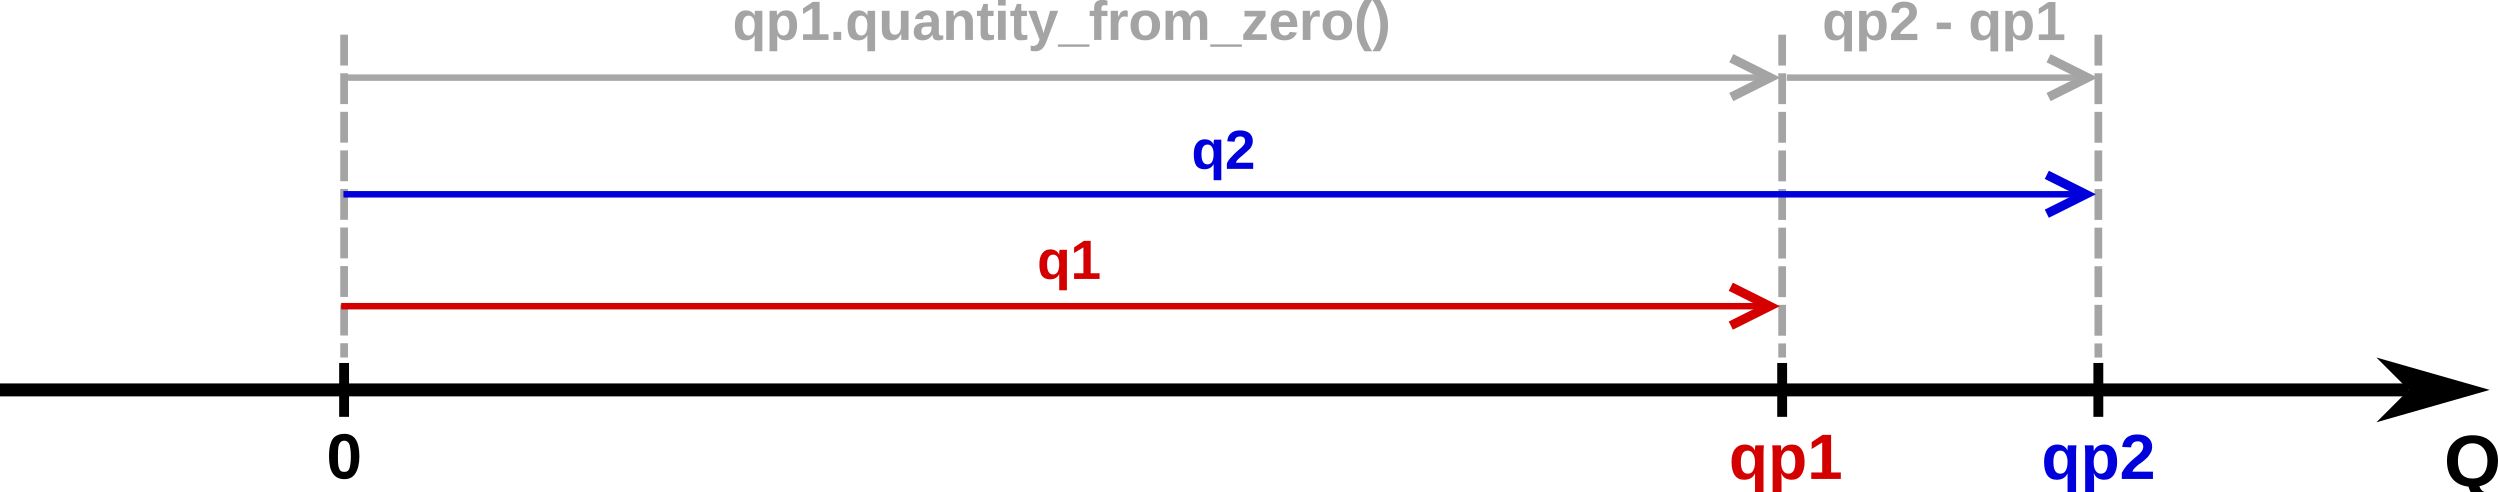
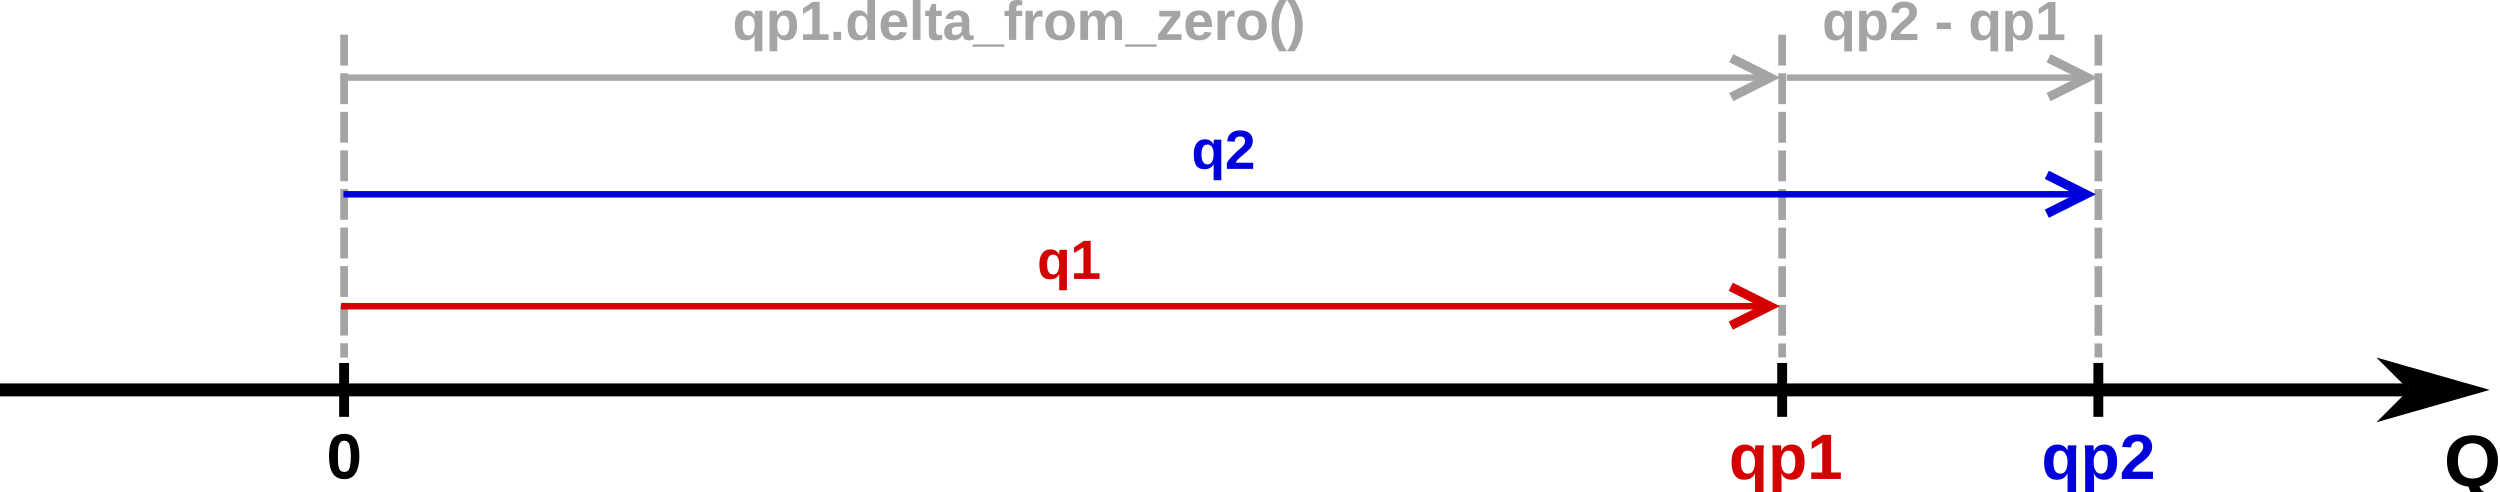
<svg xmlns="http://www.w3.org/2000/svg" width="96.519mm" height="18.978mm" viewBox="0 0 96.519 18.978" version="1.1" id="svg1">
  <defs id="defs1">
    <marker style="overflow:visible" id="DartArrow-7" refX="0" refY="0" orient="auto-start-reverse" markerWidth="1" markerHeight="1" viewBox="0 0 1 1" preserveAspectRatio="xMidYMid">
      <path style="fill:context-stroke;fill-rule:evenodd;stroke:none" d="M 0,0 5,-5 -12.5,0 5,5 Z" transform="scale(-0.5)" id="path6-4" />
    </marker>
  </defs>
  <style id="style1">
    @media (prefers-color-scheme: dark) {
      [style*="fill:#000000"] { fill: #cccccc !important; }
      [style*="stroke:#000000"] { stroke: #cccccc !important; }
      [style*="fill:#0000dd"], [style*="fill:#0000df"], [style*="fill:#0000e0"] { fill: #5599ff !important; }
      [style*="stroke:#0000e0"], [style*="stroke:#0000e1"] { stroke: #5599ff !important; }
      [style*="fill:#a4a4a4"] { fill: #666666 !important; }
      [style*="stroke:#a4a4a4"] { stroke: #666666 !important; }
    }
  </style>
  <g id="layer1" transform="translate(-25.68803,-5.137885)">
    <path style="fill:#000000;stroke:#000000;stroke-width:0.5;stroke-dasharray:none;marker-end:url(#DartArrow-7)" d="M 25.688,20.191 H 118.685" id="path4-1" />
    <path style="fill:#000000;stroke:#000000;stroke-width:0.381;stroke-dasharray:none" d="m 38.973,19.151 v 2.08" id="path7-6" />
    <path style="fill:#000000;stroke:#a4a4a4;stroke-width:0.298;stroke-dasharray:1.191, 0.298;stroke-dashoffset:0;stroke-opacity:1" d="M 38.973,6.477 V 18.941" id="path2-2-2" />
    <path style="fill:#000000;stroke:#a4a4a4;stroke-width:0.298;stroke-dasharray:1.192, 0.298;stroke-dashoffset:0;stroke-opacity:1" d="M 106.7,6.477 V 18.941" id="path2-2-1-0" />
    <path style="fill:#000000;stroke:#a4a4a4;stroke-width:0.298;stroke-dasharray:1.192, 0.298;stroke-dashoffset:0;stroke-opacity:1" d="M 94.493,6.477 V 18.941" id="path2-2-1-0-0" />
    <path style="fill:#000000;stroke:#000000;stroke-width:0.381;stroke-dasharray:none" d="m 94.493,19.151 v 2.08" id="path2-5-2" />
    <path style="fill:#000000;stroke:#000000;stroke-width:0.381;stroke-dasharray:none" d="m 106.7,19.151 v 2.08" id="path2-5-7-8" />
    <text xml:space="preserve" style="font-weight:bold;font-size:2.469px;font-family:Arial;-inkscape-font-specification:'Arial Bold';fill:#000000;stroke:#000000;stroke-width:0;stroke-dasharray:none" x="38.295" y="23.606" id="text2-1">
      <tspan id="tspan2-4" style="font-size:2.469px;stroke-width:0;stroke-dasharray:none" x="38.295" y="23.606">0</tspan>
    </text>
    <text xml:space="preserve" style="font-weight:bold;font-size:2.469px;font-family:Arial;-inkscape-font-specification:'Arial Bold';fill:#d40000;fill-opacity:1;stroke:#000000;stroke-width:0;stroke-dasharray:none" x="92.444" y="23.628" id="text2-2-9">
      <tspan id="tspan2-9-9" style="font-size:2.469px;fill:#d40000;fill-opacity:1;stroke-width:0;stroke-dasharray:none" x="92.444" y="23.628">qp1</tspan>
    </text>
    <text xml:space="preserve" style="font-weight:bold;font-size:2.117px;font-family:Arial;-inkscape-font-specification:'Arial Bold';fill:#d40000;fill-opacity:1;stroke:#000000;stroke-width:0;stroke-dasharray:none" x="65.724" y="15.904" id="text2-2-7-49">
      <tspan id="tspan2-9-0-96" style="font-size:2.117px;fill:#d40000;fill-opacity:1;stroke-width:0;stroke-dasharray:none" x="65.724" y="15.904">q1</tspan>
    </text>
    <text xml:space="preserve" style="font-weight:bold;font-size:2.469px;font-family:Arial;-inkscape-font-specification:'Arial Bold';fill:#0000dd;fill-opacity:1;stroke:#000000;stroke-width:0;stroke-dasharray:none" x="104.512" y="23.628" id="text2-2-2-31">
      <tspan id="tspan2-9-6-4" style="font-size:2.469px;fill:#0000dd;fill-opacity:1;stroke-width:0;stroke-dasharray:none" x="104.512" y="23.628">qp2</tspan>
    </text>
    <g id="path8-0">
      <path style="color:#000000;fill:#0000dd;-inkscape-stroke:none" d="M 38.859,16.959 H 93.883" id="path19" />
      <path style="color:#000000;fill:#d40000;-inkscape-stroke:none" d="m 38.859,16.834 v 0.25 h 55.023 v -0.25 z" id="path20" />
      <g id="g18">
        <path style="color:#000000;fill:#d40000;-inkscape-stroke:none" d="m 92.588,16.051 -0.158,0.316 1.184,0.592 -1.184,0.592 0.158,0.316 1.816,-0.908 z" id="path18" />
      </g>
    </g>
    <text xml:space="preserve" style="font-weight:bold;font-size:2.117px;font-family:Arial;-inkscape-font-specification:'Arial Bold';mix-blend-mode:normal;fill:#a4a4a4;fill-opacity:1;stroke:#000000;stroke-width:0;stroke-dasharray:none" x="96.031" y="6.683" id="text2-2-7-49-5">
      <tspan id="tspan2-9-0-96-4" style="font-size:2.117px;fill:#a4a4a4;fill-opacity:1;stroke-width:0;stroke-dasharray:none" x="96.031" y="6.683">qp2 - qp1</tspan>
    </text>
    <g id="path8-0-9">
      <path style="color:#000000;fill:#a4a4a4;fill-opacity:0.961;-inkscape-stroke:none" d="M 94.669,8.135 H 106.153" id="path13" />
      <path style="color:#000000;fill:#a4a4a4;fill-opacity:0.961;-inkscape-stroke:none" d="m 94.668,8.01 v 0.25 h 11.484 v -0.25 z" id="path14" />
      <g id="g12">
        <path style="color:#000000;fill:#a4a4a4;-inkscape-stroke:none" d="m 104.857,7.227 -0.158,0.316 1.184,0.592 -1.184,0.592 0.158,0.316 1.816,-0.908 z" id="path12" />
      </g>
    </g>
    <g id="path3-2-6">
      <path style="color:#000000;fill:#0000dd;-inkscape-stroke:none" d="M 38.947,12.639 H 106.086" id="path16" />
      <path style="color:#000000;fill:#0000dd;-inkscape-stroke:none" d="m 38.947,12.514 v 0.25 h 67.139 v -0.25 z" id="path17" />
      <g id="g15">
        <path style="color:#000000;fill:#0000dd;-inkscape-stroke:none" d="m 104.789,11.73 -0.158,0.316 1.184,0.592 -1.184,0.592 0.158,0.316 1.816,-0.908 z" id="path15" />
      </g>
    </g>
    <text xml:space="preserve" style="font-weight:bold;font-size:2.117px;font-family:Arial;-inkscape-font-specification:'Arial Bold';fill:#0000dd;fill-opacity:1;stroke:#000000;stroke-width:0;stroke-dasharray:none" x="71.684" y="11.656" id="text2-2-2-5-1">
      <tspan id="tspan2-9-6-2-85" style="font-size:2.117px;fill:#0000dd;fill-opacity:1;stroke-width:0;stroke-dasharray:none" x="71.684" y="11.656">q2</tspan>
    </text>
    <text xml:space="preserve" style="font-weight:bold;font-size:2.822px;font-family:Arial;-inkscape-font-specification:'Arial Bold';fill:#000000;stroke:#000000;stroke-width:0" x="120.049" y="23.91" id="text1">
      <tspan id="tspan1" style="font-size:2.822px;stroke-width:0" x="120.049" y="23.91">Q</tspan>
    </text>
    <text xml:space="preserve" style="font-weight:bold;font-size:2.117px;font-family:Arial;-inkscape-font-specification:'Arial Bold';mix-blend-mode:normal;fill:#a4a4a4;fill-opacity:1;stroke:#000000;stroke-width:0;stroke-dasharray:none" x="53.965" y="6.679" id="text2-2-7-49-5-3-2-6-2">
-       <tspan id="tspan2-9-0-96-4-1-8-8-1" style="font-size:2.117px;fill:#a4a4a4;fill-opacity:1;stroke-width:0;stroke-dasharray:none" x="53.965" y="6.679">qp1.quantity_from_zero()</tspan>
+       <tspan id="tspan2-9-0-96-4-1-8-8-1" style="font-size:2.117px;fill:#a4a4a4;fill-opacity:1;stroke-width:0;stroke-dasharray:none" x="53.965" y="6.679">qp1.delta_from_zero()</tspan>
    </text>
    <g id="path8-0-9-8-0-0-0" transform="translate(-0.2136723,-90.9375)">
      <path style="color:#000000;fill:#a4a4a4;fill-opacity:0.961;-inkscape-stroke:none" d="M 39.108,99.072 H 94.116" id="path56-0" />
      <path style="color:#000000;fill:#a4a4a4;fill-opacity:0.961;-inkscape-stroke:none" d="m 39.107,98.947 v 0.25 h 55.008 v -0.25 z" id="path57-8" />
      <g id="g55-4">
        <path style="color:#000000;fill:#a4a4a4;-inkscape-stroke:none" d="m 92.82,98.164 -0.158,0.316 1.184,0.592 -1.184,0.592 0.158,0.316 1.816,-0.908 z" id="path55-9" />
      </g>
    </g>
  </g>
</svg>
